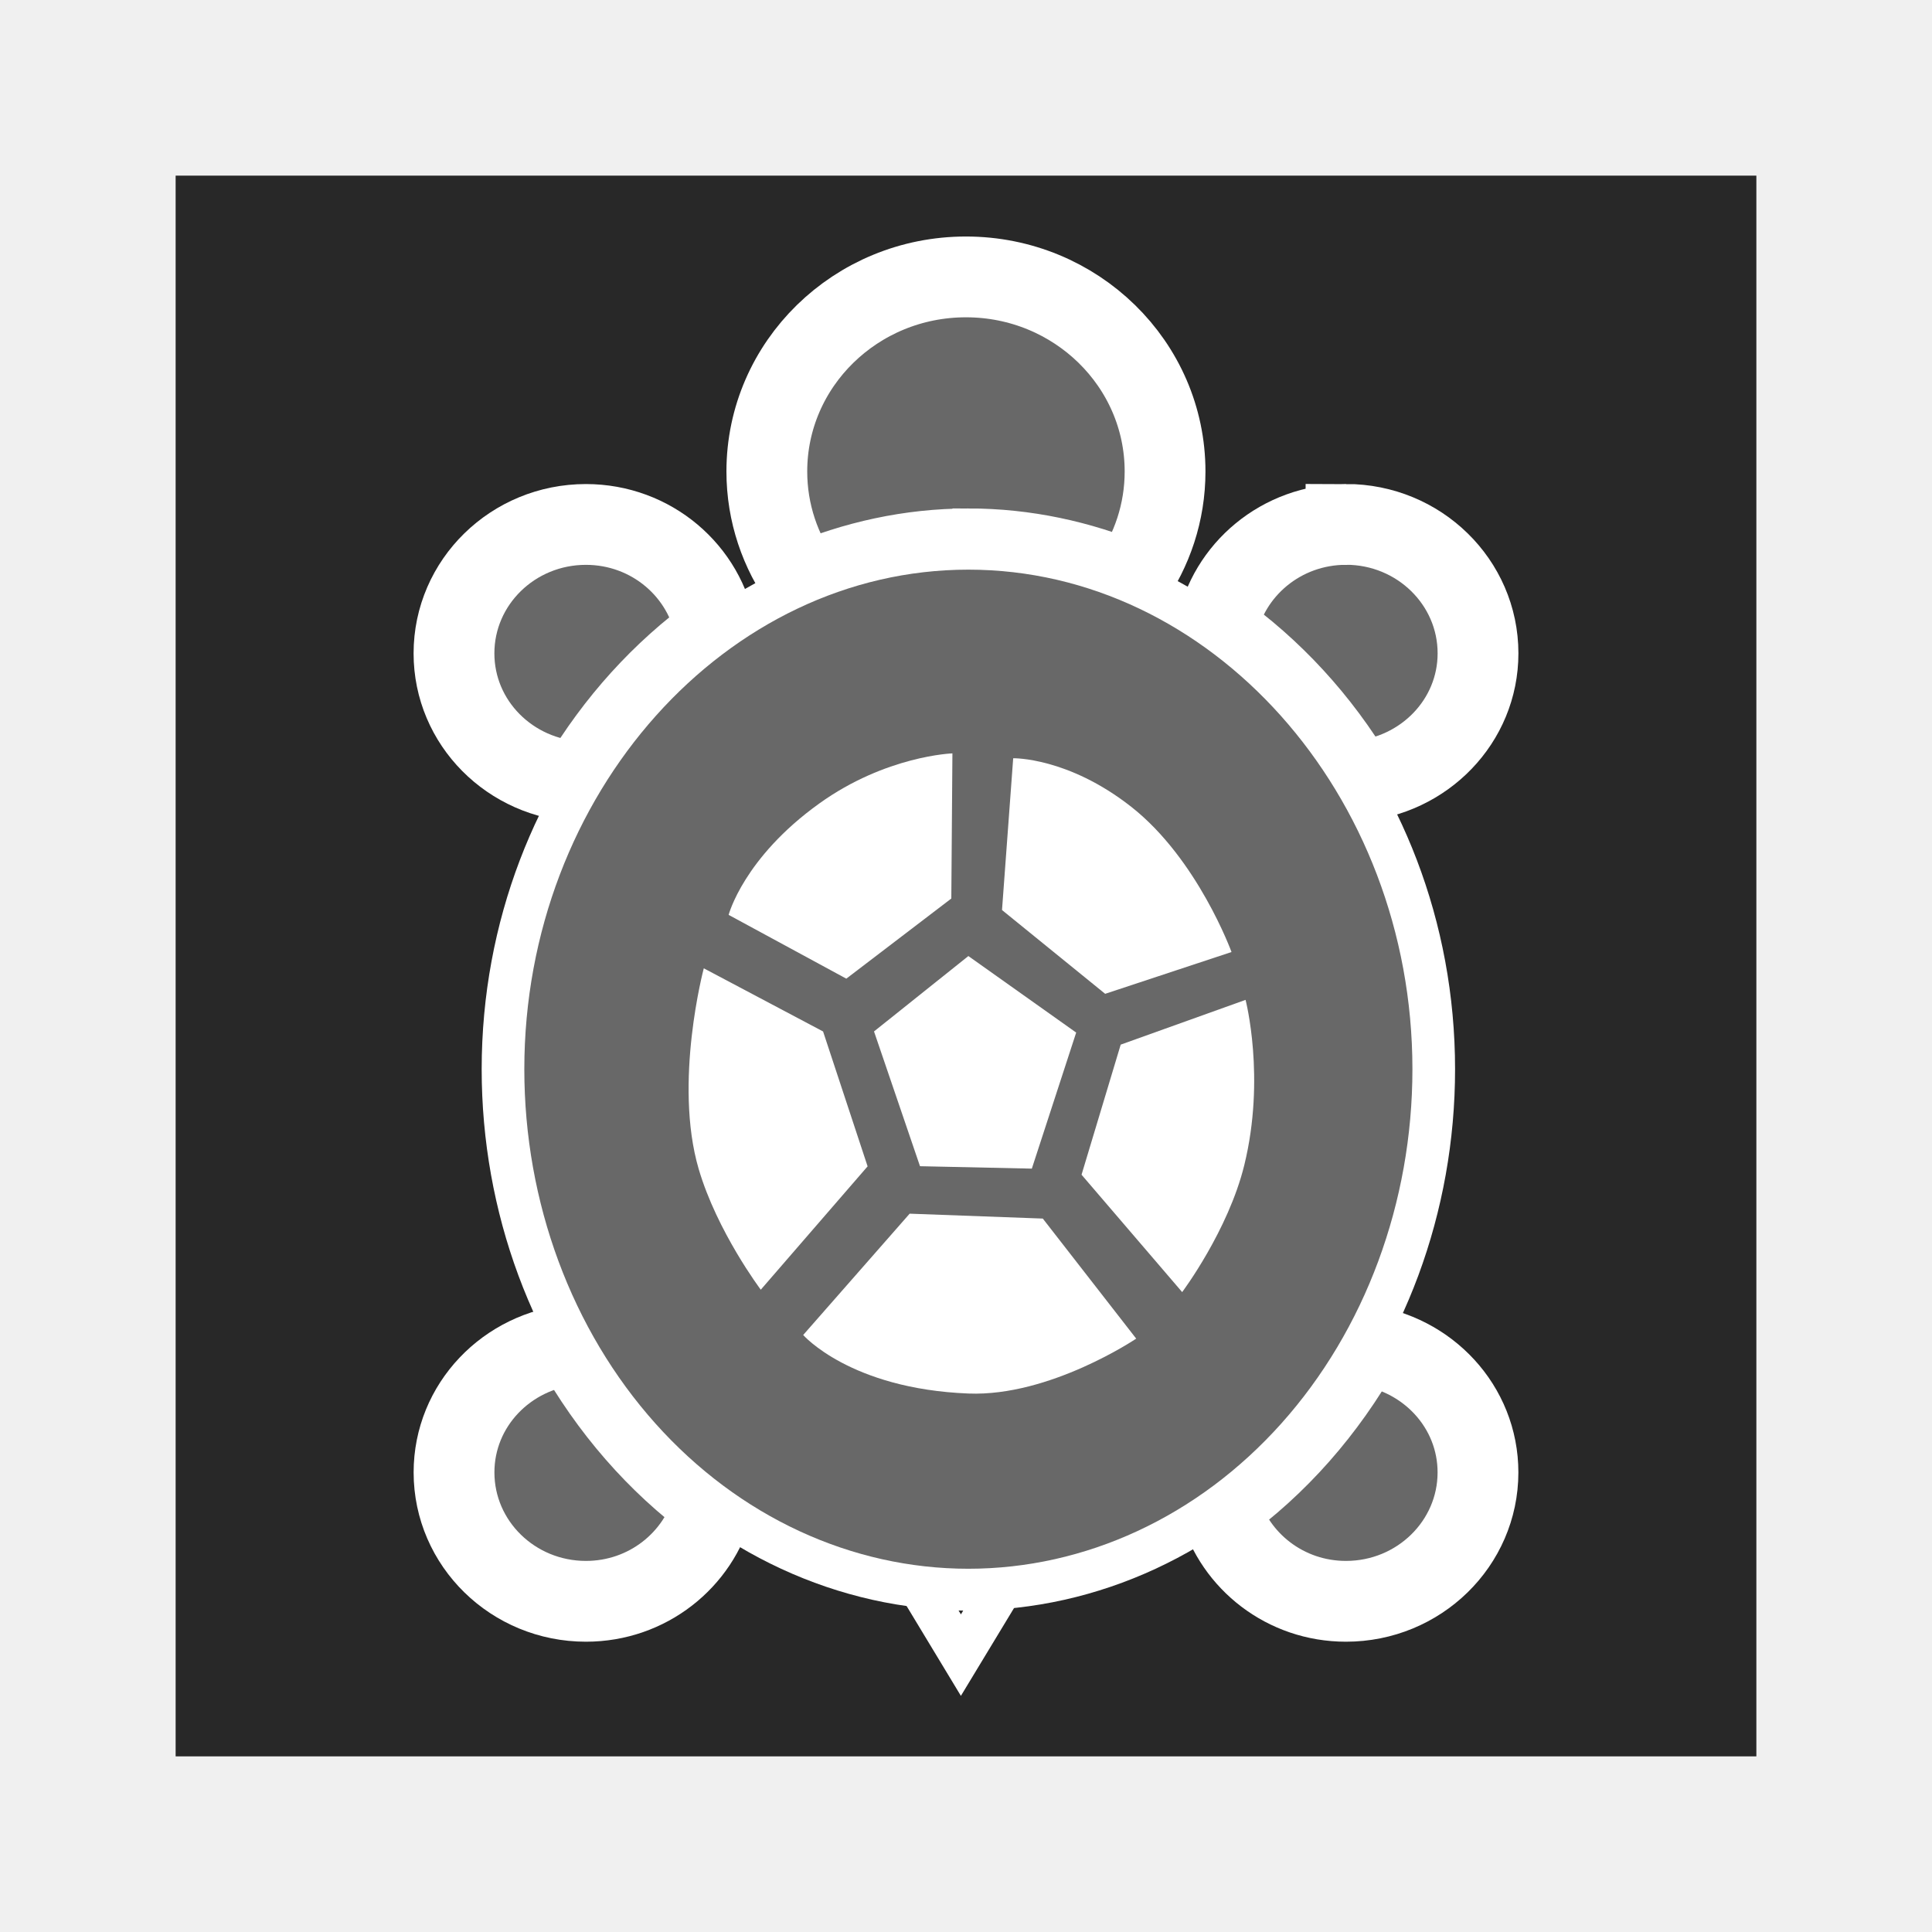
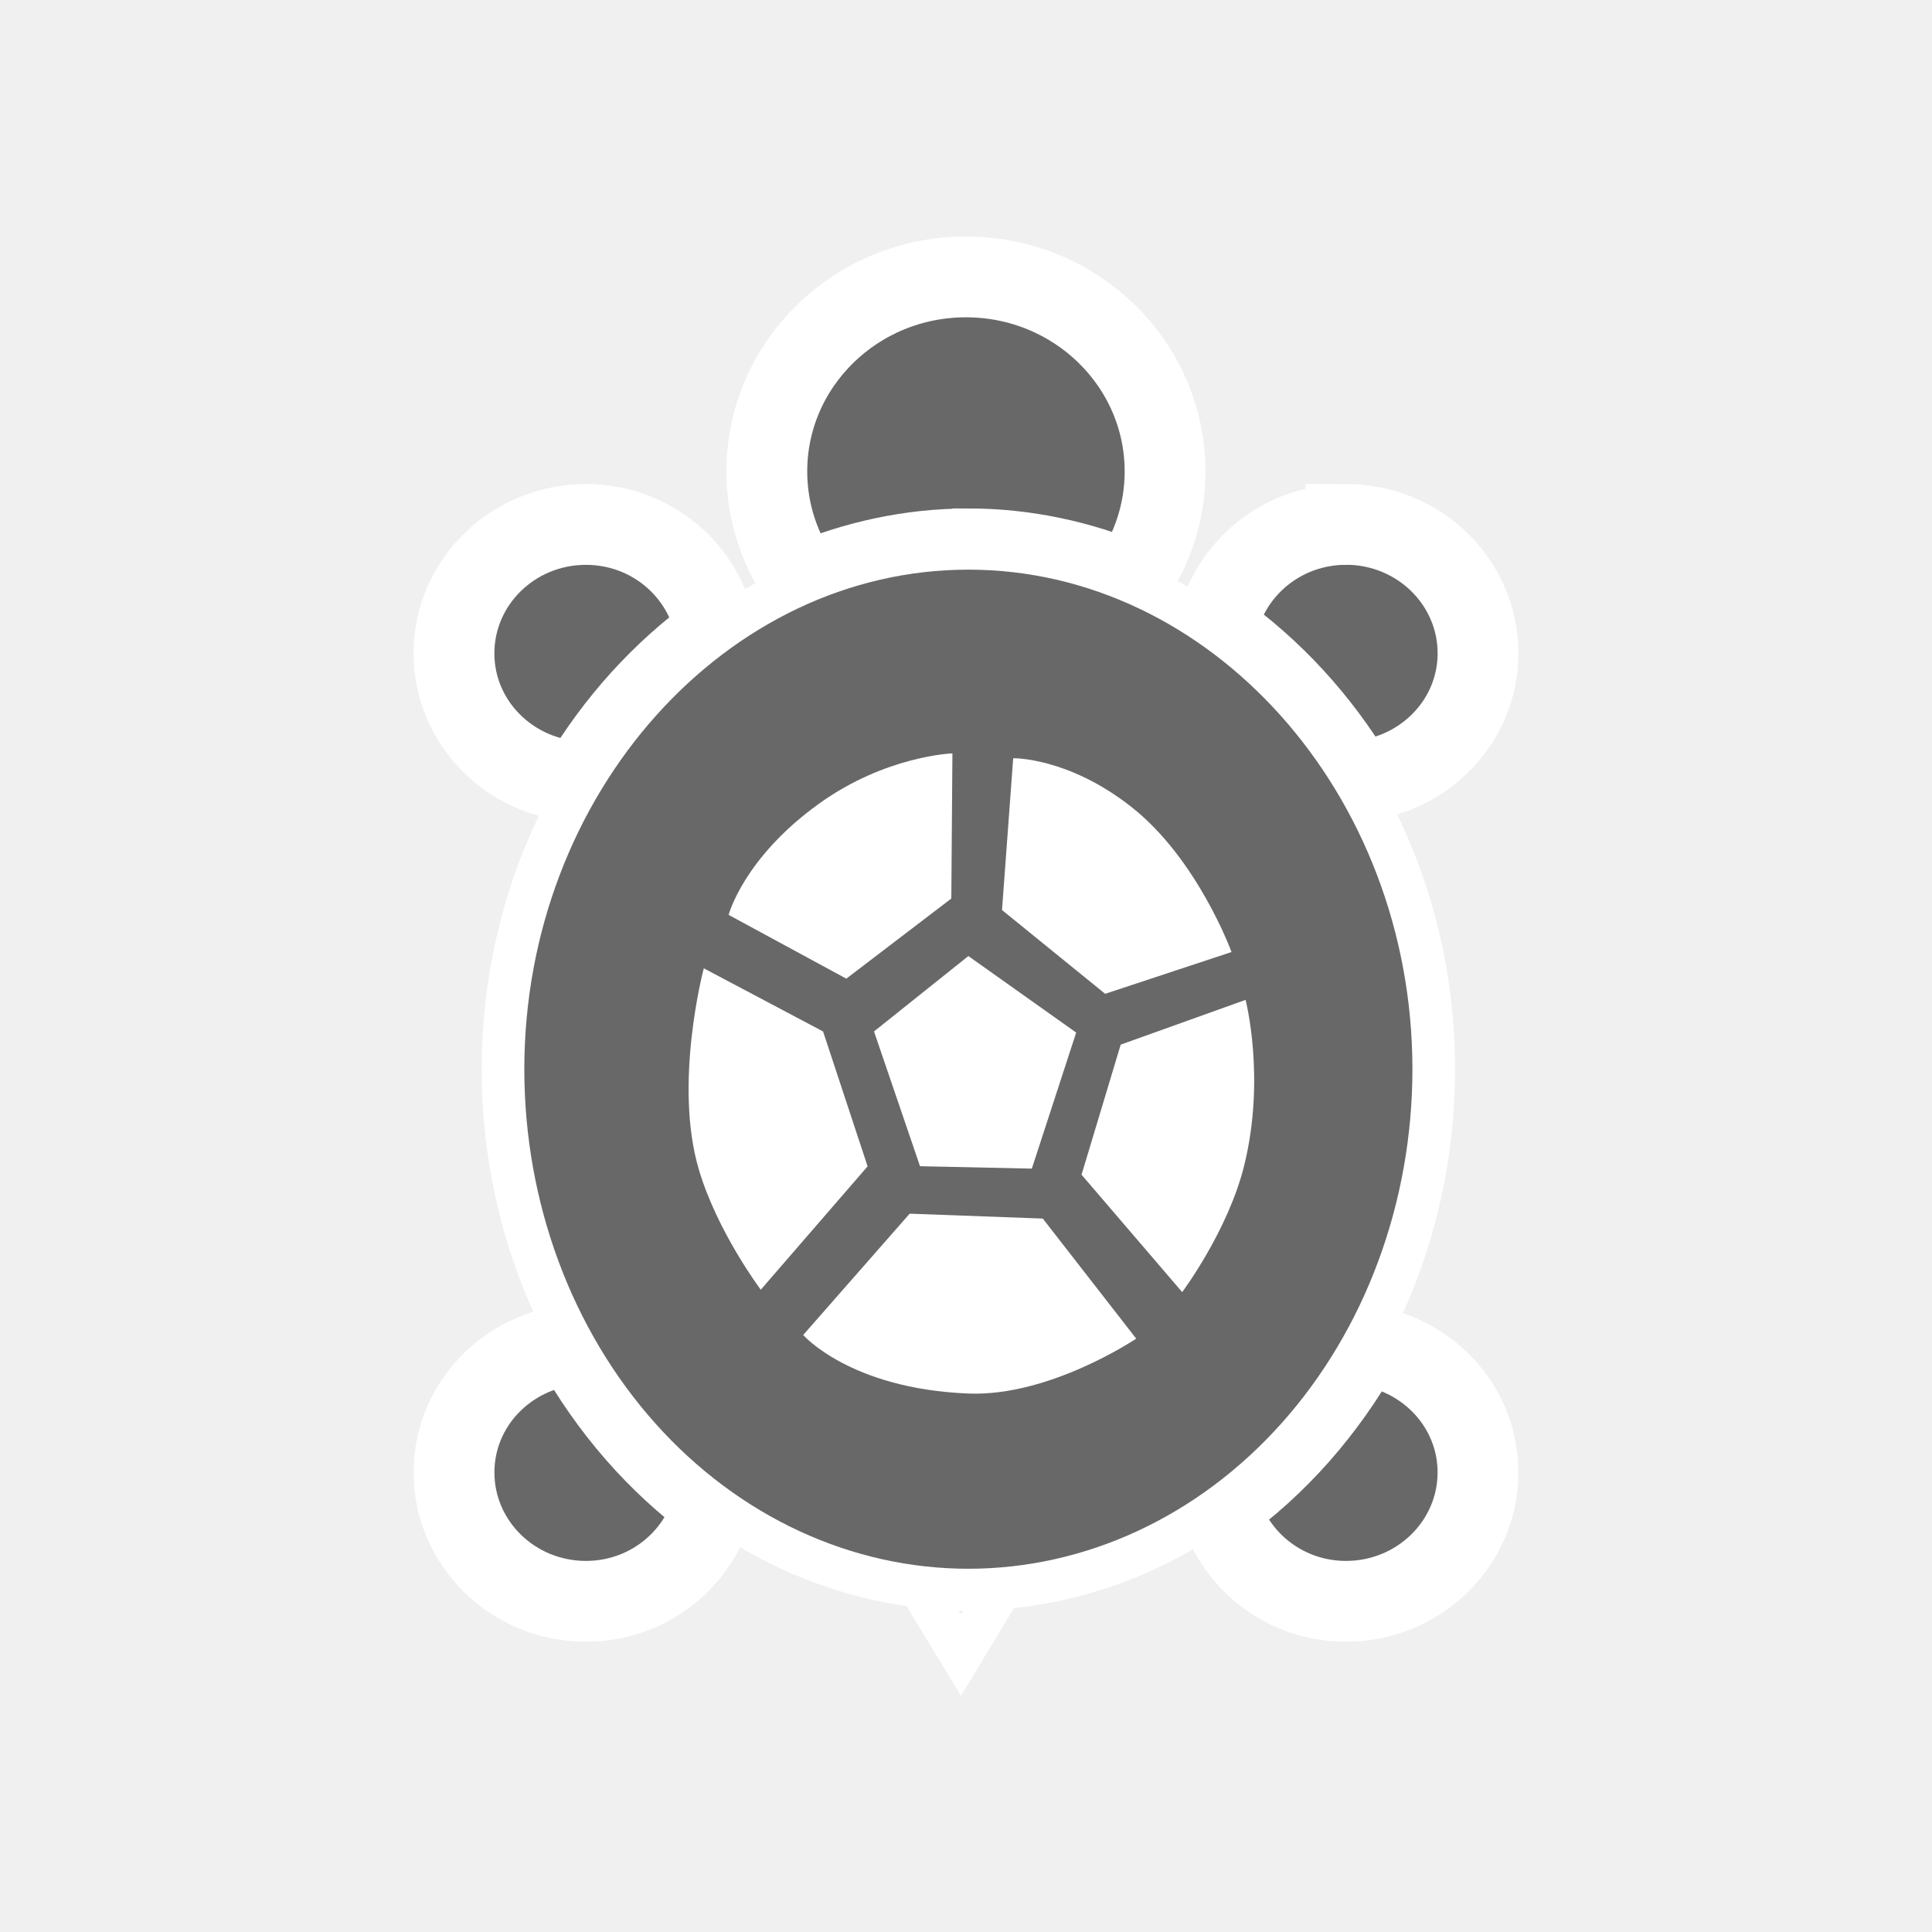
<svg xmlns="http://www.w3.org/2000/svg" version="1.0" width="55" height="55" id="svg2">
-   <defs id="defs5" />
-   <rect width="45" height="45" x="5" y="5" id="rect2990" style="fill:#282828;fill-opacity:1;stroke:none" />
  <path d="m 27.567,45.252 c -0.469,0 -0.933,-0.029 -1.39,-0.083 l 1.178,1.949 1.161,-1.919 c -0.315,0.025 -0.629,0.053 -0.95,0.053 z" id="path3003" style="fill:none;stroke:#ffffff;stroke-width:1.2;stroke-miterlimit:4;stroke-opacity:1;stroke-dasharray:none" />
  <path d="m 38.318,14.929 c -1.837,0 -3.36,1.29 -3.687,2.992 1.578,1.116 2.935,2.584 3.969,4.32 1.94,-0.143 3.476,-1.71 3.476,-3.642 0,-2.027 -1.683,-3.671 -3.758,-3.671 z" id="path3007" style="fill:#686868;fill-opacity:1;stroke:#ffffff;stroke-width:2.3;stroke-miterlimit:4;stroke-opacity:1;stroke-dasharray:none" />
  <path d="m 38.787,38.29 c -1.039,1.852 -2.428,3.427 -4.073,4.609 0.442,1.546 1.879,2.687 3.603,2.687 2.074,0 3.758,-1.643 3.758,-3.67 0,-1.871 -1.437,-3.398 -3.288,-3.626 z" id="path3009" style="fill:#686868;fill-opacity:1;stroke:#ffffff;stroke-width:2.3;stroke-miterlimit:4;stroke-opacity:1;stroke-dasharray:none" />
  <path d="m 16.341,38.277 c -1.913,0.171 -3.416,1.725 -3.416,3.639 0,2.027 1.681,3.67 3.756,3.67 1.752,0 3.212,-1.178 3.627,-2.764 -1.599,-1.175 -2.95,-2.728 -3.966,-4.545 z" id="path3011" style="fill:#686868;fill-opacity:1;stroke:#ffffff;stroke-width:2.3;stroke-miterlimit:4;stroke-opacity:1;stroke-dasharray:none" />
  <path d="m 20.376,18.008 c -0.291,-1.745 -1.829,-3.078 -3.696,-3.078 -2.075,0 -3.756,1.643 -3.756,3.67 0,1.976 1.601,3.575 3.604,3.655 1.007,-1.695 2.319,-3.139 3.848,-4.247 z" id="path3013" style="fill:#686868;fill-opacity:1;stroke:#ffffff;stroke-width:2.3;stroke-miterlimit:4;stroke-opacity:1;stroke-dasharray:none" />
  <path d="m 27.567,15.624 c 1.62,0 3.165,0.341 4.6,0.936 0.629,-0.893 1,-1.972 1,-3.138 0,-3.059 -2.538,-5.539 -5.669,-5.539 -3.13,0 -5.668,2.48 -5.668,5.539 0,1.185 0.384,2.28 1.032,3.181 1.464,-0.621 3.045,-0.978 4.704,-0.978 z" id="path3015" style="fill:#686868;fill-opacity:1;stroke:#ffffff;stroke-width:2.3;stroke-miterlimit:4;stroke-opacity:1;stroke-dasharray:none" />
  <g transform="matrix(0.8489685,0,0,0.8295589,4.223406,5.201871)" id="g3017" style="fill:#686868;fill-opacity:1;stroke:#ffffff;stroke-width:1.43;stroke-miterlimit:4;stroke-opacity:1;stroke-dasharray:none">
    <path d="m 43.102,30.421 c 0,4.734 -1.645,9.28 -4.571,12.627 -2.925,3.348 -6.897,5.231 -11.034,5.231 -4.137,0 -8.109,-1.883 -11.034,-5.231 -2.925,-3.348 -4.571,-7.893 -4.571,-12.627 0,-9.797 7.044,-17.858 15.605,-17.858 8.561,0 15.605,8.061 15.605,17.858 z" id="path3019" style="fill:#686868;fill-opacity:1;stroke:#ffffff;stroke-width:1.43;stroke-miterlimit:4;stroke-opacity:1;stroke-dasharray:none" />
  </g>
  <g transform="matrix(0.8489685,0,0,0.8295589,4.223406,5.201871)" id="g3021" style="fill:#ffffff;fill-opacity:1;stroke:none">
    <path d="m 25.875,33.75 -1.542,-4.625 3.164,-2.587 3.615,2.626 -1.487,4.669 z" id="path3023" style="fill:#ffffff;fill-opacity:1;stroke:none" />
    <path d="m 27.501,41.551 c -3.968,-0.16 -5.543,-2.009 -5.543,-2.009 l 3.57,-4.163 4.465,0.168 3.132,4.12 c 0,0 -2.89,1.994 -5.624,1.884 z" id="path3025" style="fill:#ffffff;fill-opacity:1;stroke:none" />
    <path d="m 18.453,33.843 c -0.849,-2.968 0.172,-6.884 0.172,-6.884 l 4,2.167 1.493,4.629 -3.582,4.233 c 0,-10e-4 -1.465,-1.99 -2.083,-4.145 z" id="path3027" style="fill:#ffffff;fill-opacity:1;stroke:none" />
    <path d="m 19.458,25.125 c 0,0 0.5,-1.958 3.039,-3.822 2.237,-1.643 4.465,-1.72 4.465,-1.72 l -0.037,4.981 -3.521,2.75 -3.946,-2.189 z" id="path3029" style="fill:#ffffff;fill-opacity:1;stroke:none" />
    <path d="M 32.084,27.834 28.625,24.959 29,19.75 c 0,0 1.834,-0.042 3.959,1.667 2.228,1.791 3.362,4.983 3.362,4.983 l -4.237,1.434 z" id="path3031" style="fill:#ffffff;fill-opacity:1;stroke:none" />
    <path d="m 31.292,34.042 1.313,-4.464 4.187,-1.536 c 0,0 0.677,2.663 -0.042,5.667 -0.54,2.256 -2.084,4.361 -2.084,4.361 l -3.374,-4.028 z" id="path3033" style="fill:#ffffff;fill-opacity:1;stroke:none" />
  </g>
</svg>
